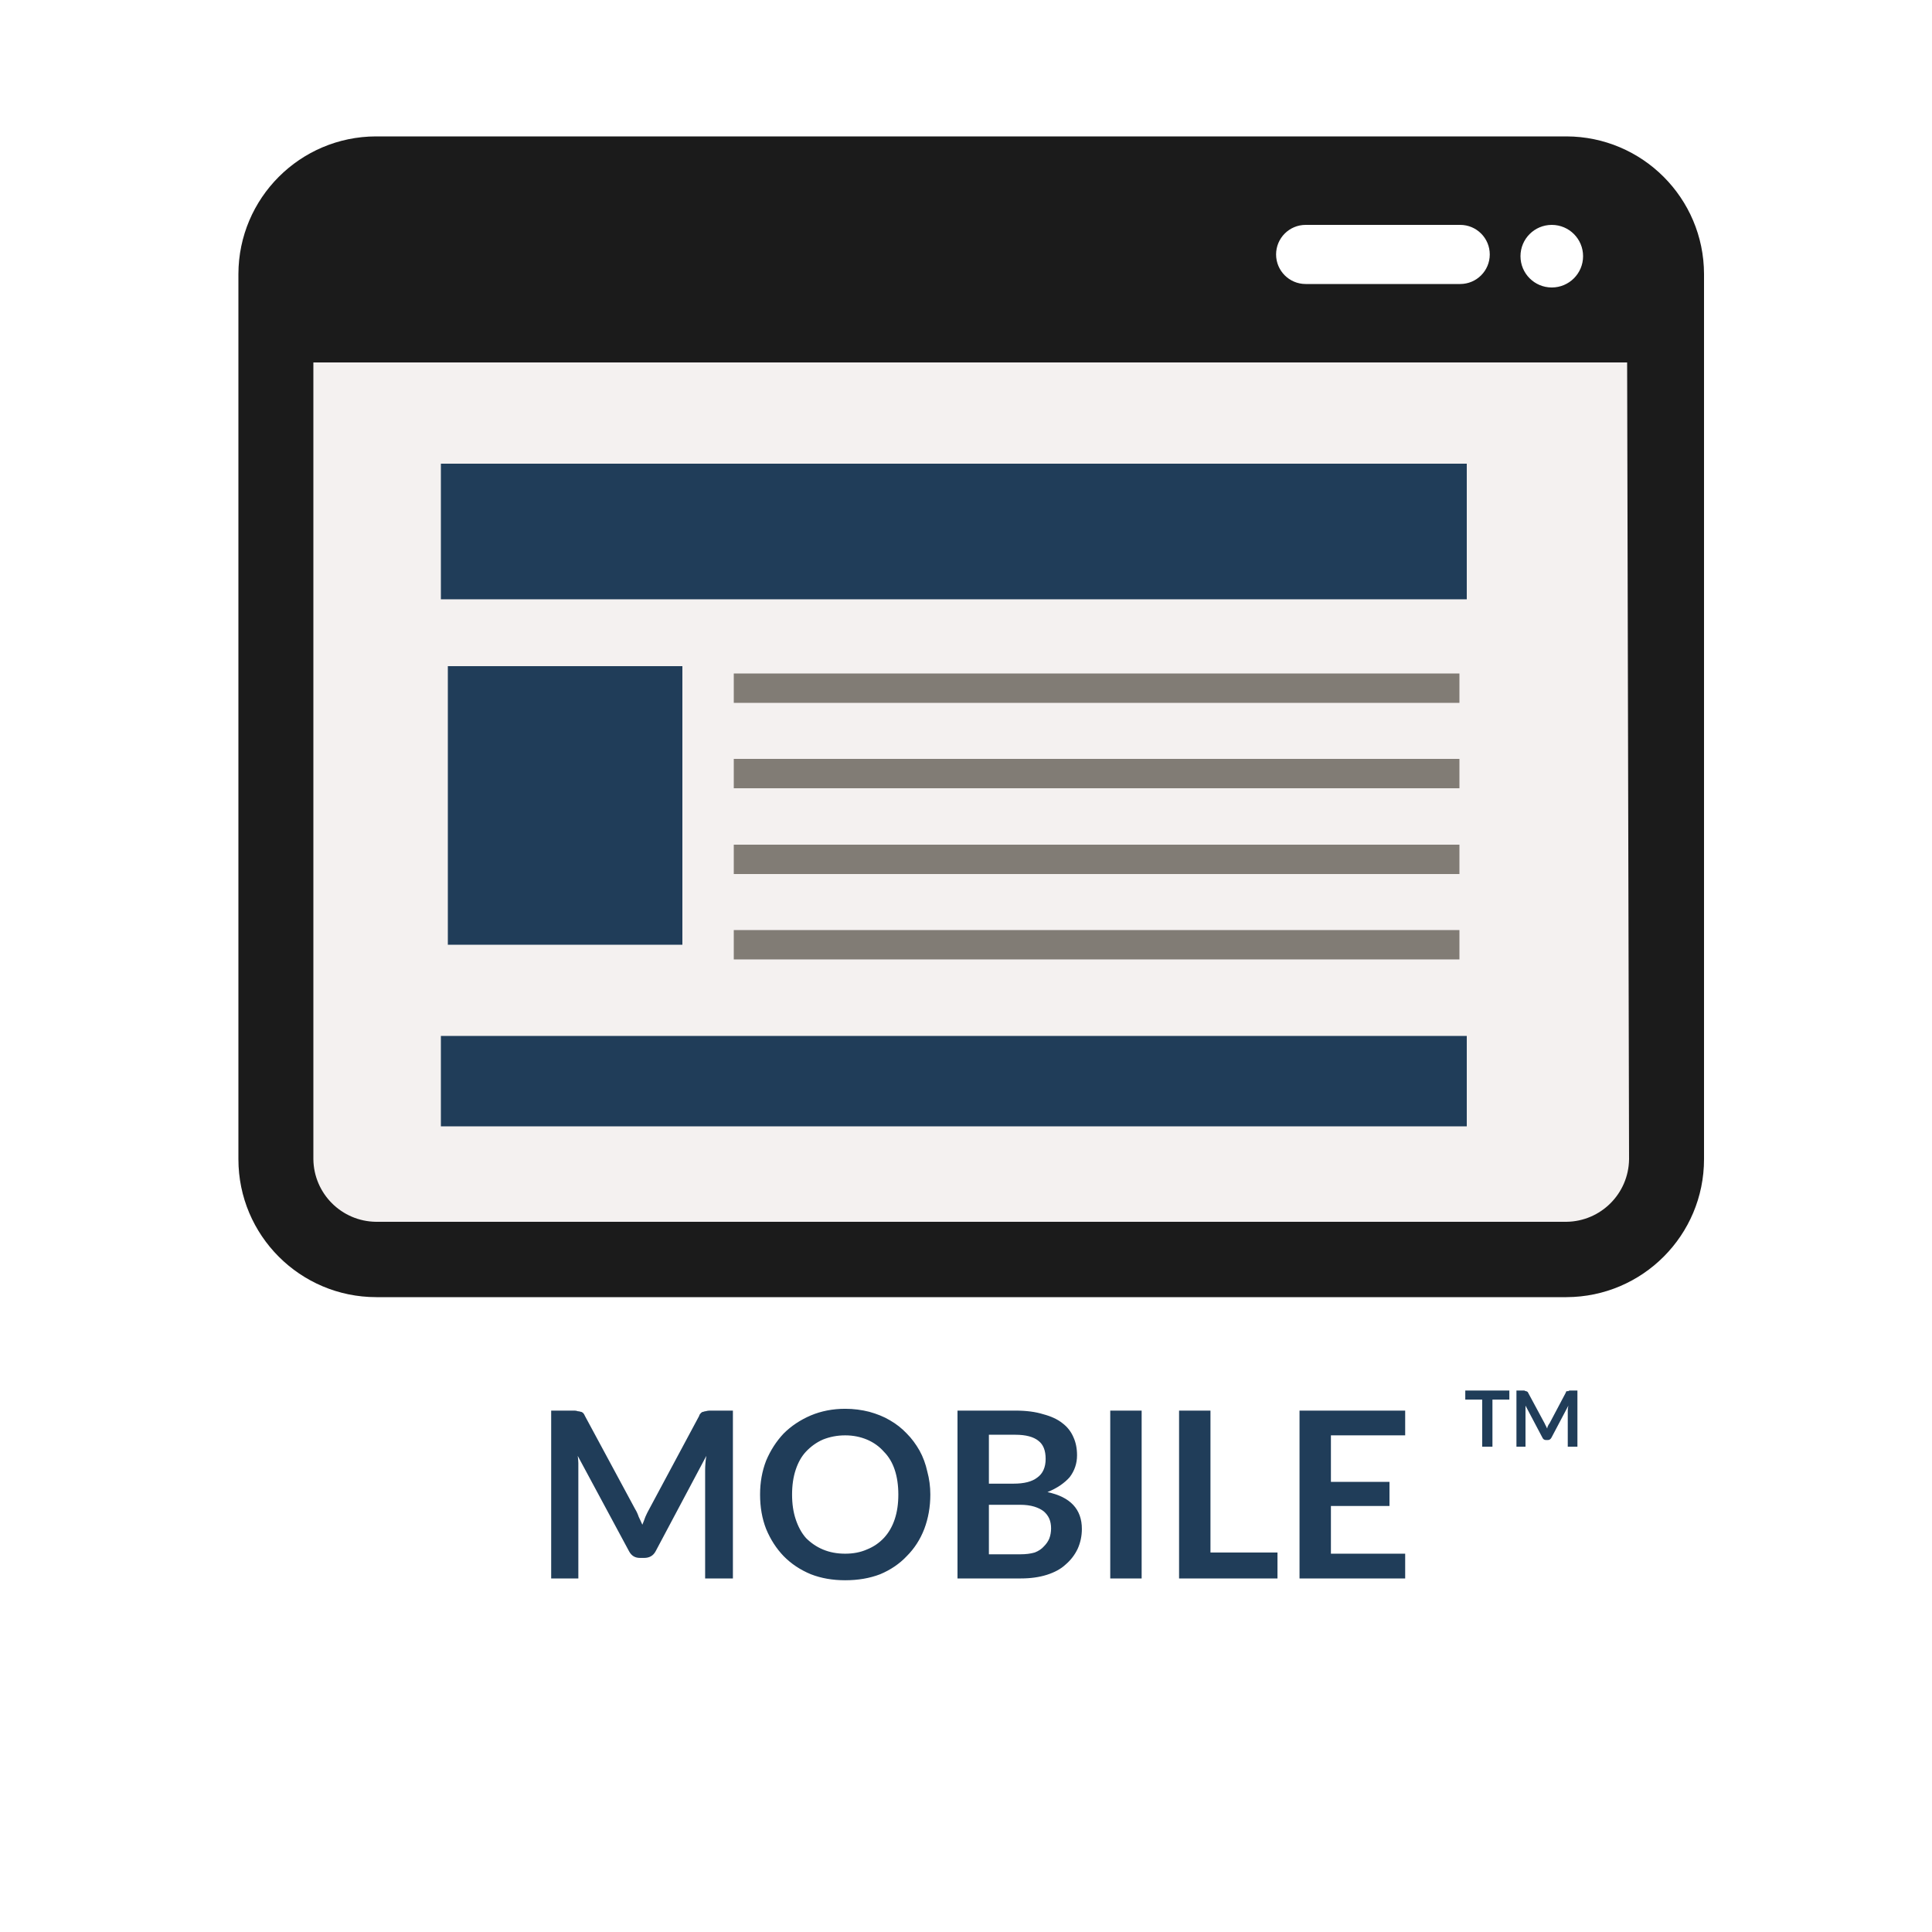
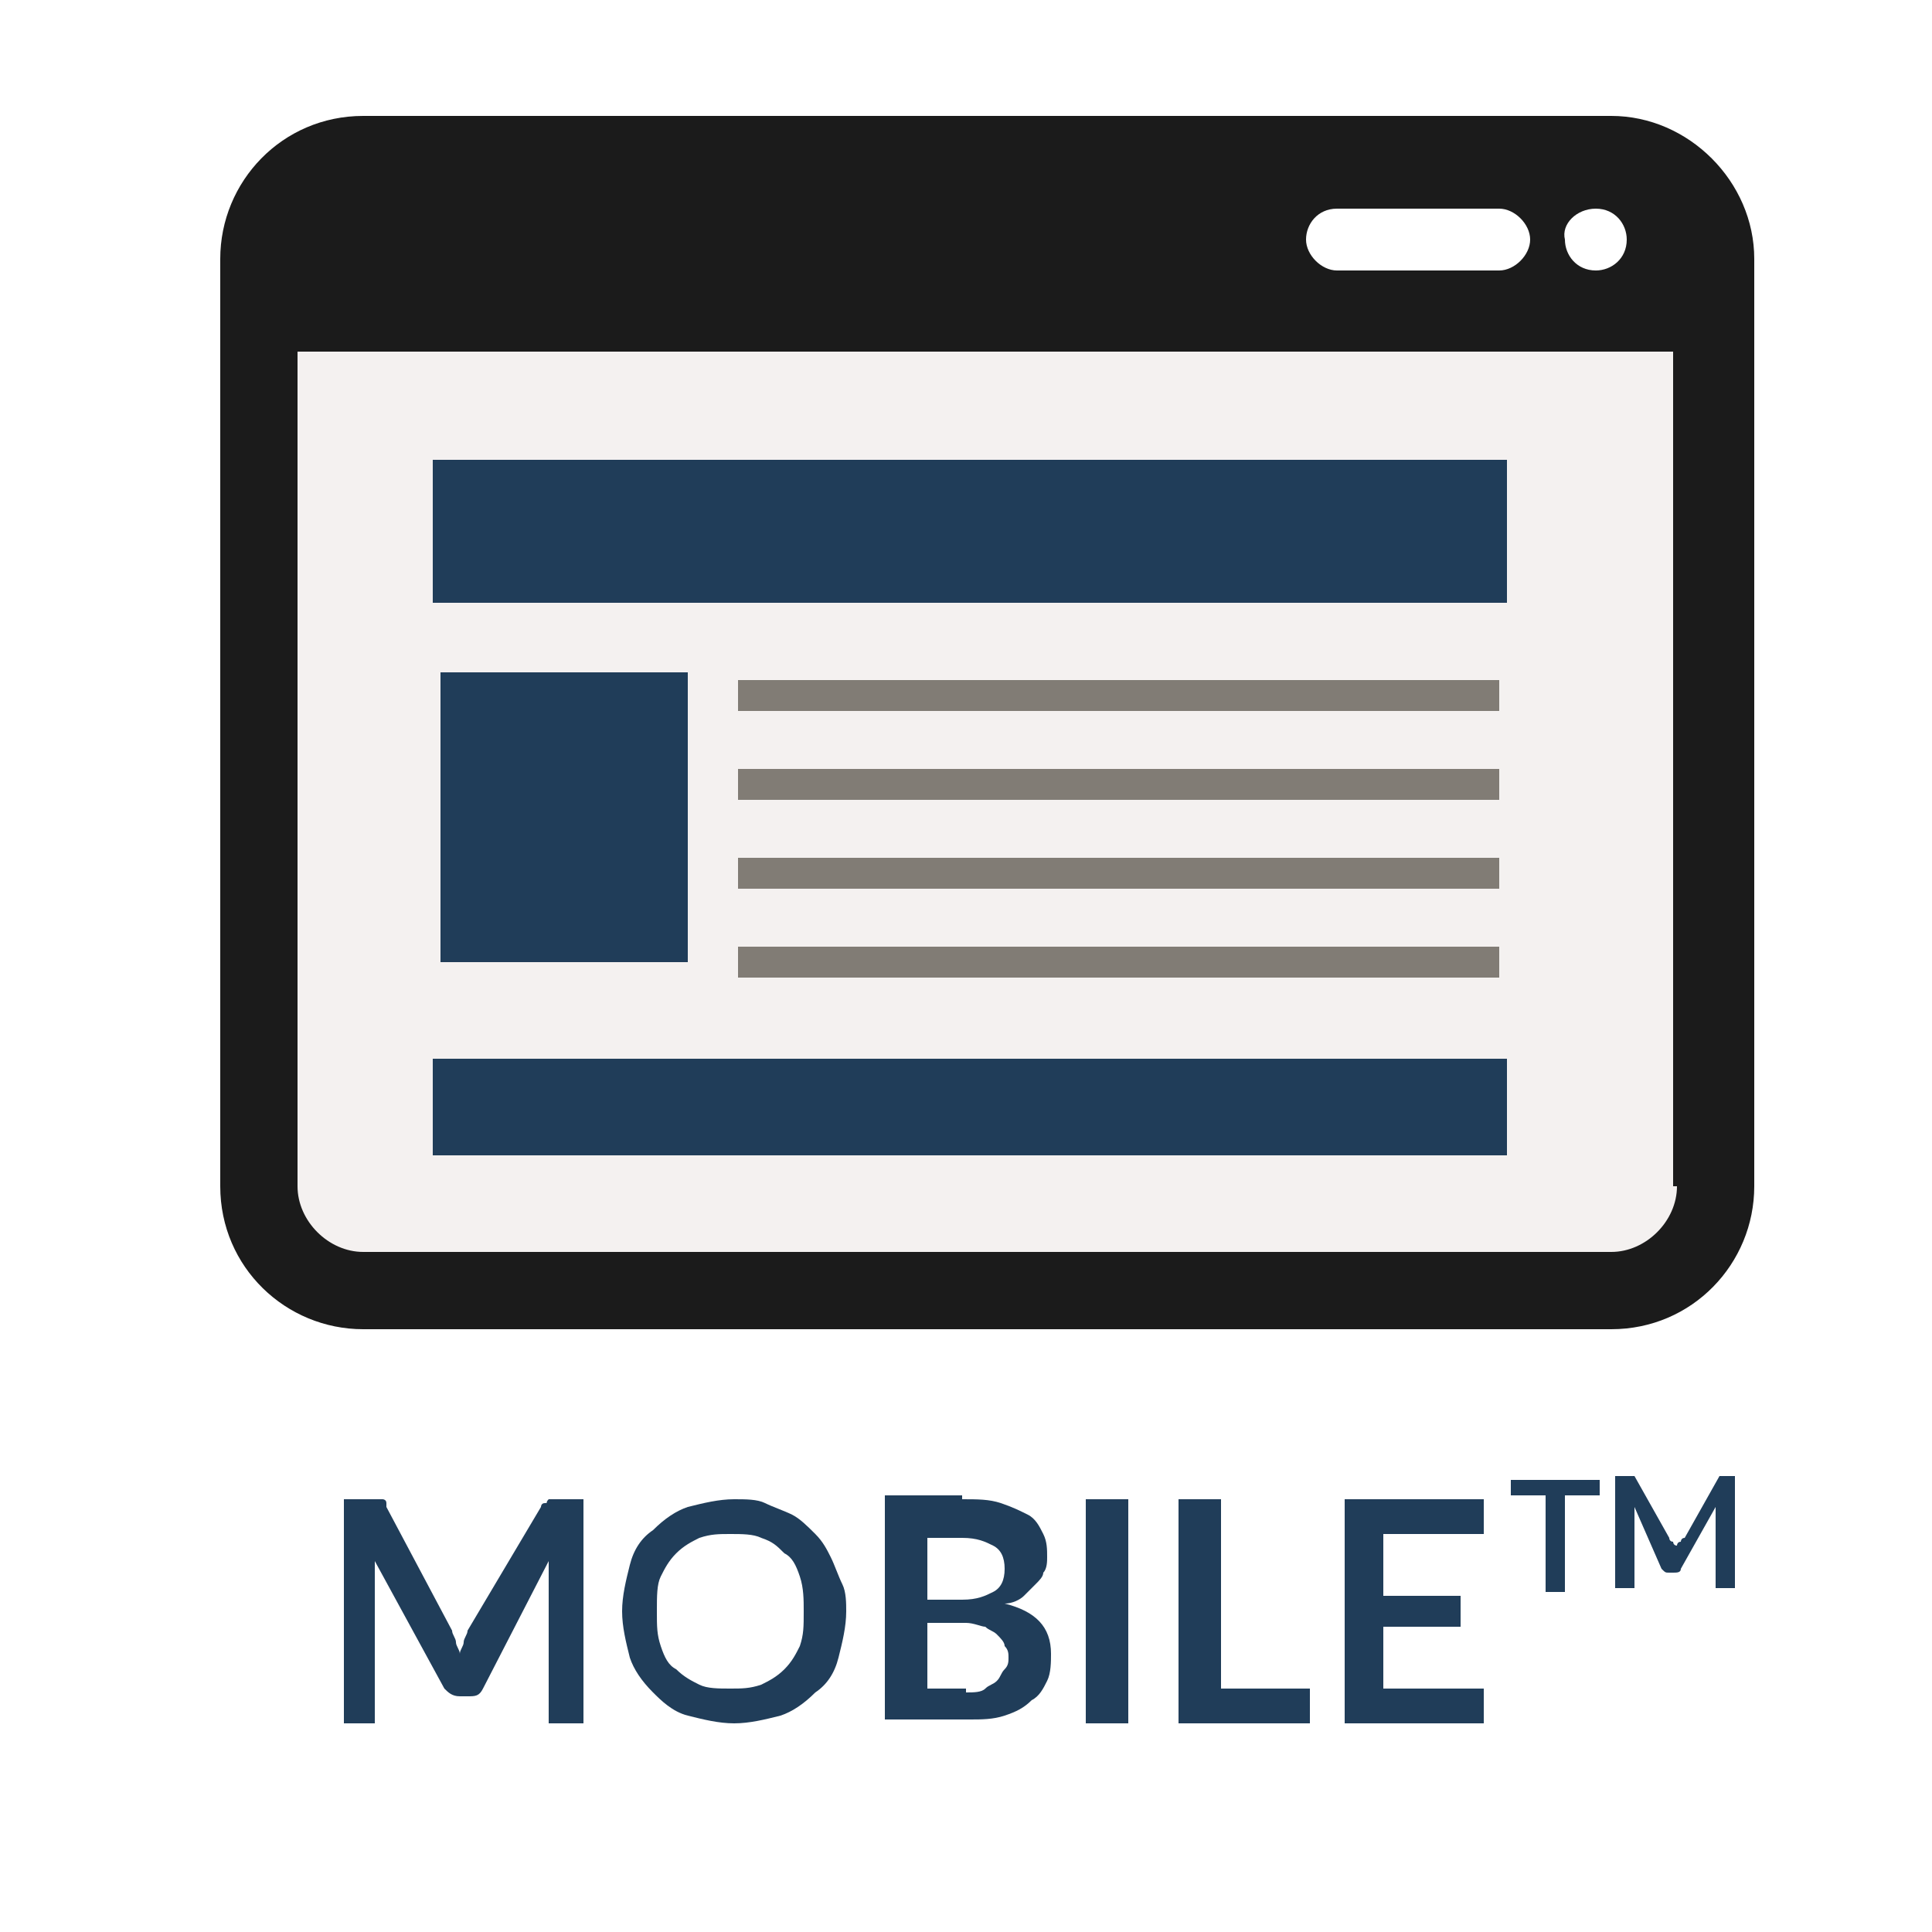
- <svg xmlns="http://www.w3.org/2000/svg" id="Calque_1" data-name="Calque 1" viewBox="0 0 50 50">
-   <defs>
-     <style>.cls-1{font-size:6px;}.cls-1,.cls-2,.cls-5{fill:#203d59;}.cls-1,.cls-2{font-family:Lato-Bold, Lato;font-weight:700;}.cls-2{font-size:2px;}.cls-3{fill:#f4f1f0;}.cls-4{fill:#1b1b1b;}.cls-6{fill:#817c75;}</style>
-   </defs>
-   <text class="cls-1" transform="translate(13.78 40.85)">MOBILE</text>
-   <text class="cls-2" transform="translate(37.89 37.44)">TM</text>
-   <path class="cls-3" d="M7.37,8.49H42.9v22.4s3.8,3.28-35.53.71C7.57,25.43,7.37,8.49,7.37,8.49Z" />
-   <g id="_34" data-name=" 34">
-     <path class="cls-4" d="M40.54,3.53H9.73A3.57,3.57,0,0,0,6.17,7.09V30a3.57,3.57,0,0,0,3.57,3.57h30.8A3.57,3.57,0,0,0,44.1,30V7.09A3.57,3.57,0,0,0,40.54,3.53Zm-.38,2.29a.81.81,0,1,1-.81.81.81.81,0,0,1,.81-.81Zm-6.37,0h4a.76.76,0,0,1,0,1.53h-4a.76.76,0,0,1,0-1.53ZM42.16,30a1.64,1.64,0,0,1-1.62,1.62H9.73A1.64,1.64,0,0,1,8.11,30V9.38h34Z" />
-     <rect class="cls-5" x="11.41" y="26.81" width="26.55" height="2.34" />
-     <rect class="cls-5" x="11.41" y="12" width="26.55" height="3.51" />
-     <rect class="cls-5" x="11.59" y="17.24" width="6.07" height="7.21" />
-     <rect class="cls-6" x="18.99" y="17.43" width="18.78" height="0.76" />
-     <rect class="cls-6" x="18.99" y="19.64" width="18.78" height="0.76" />
-     <rect class="cls-6" x="18.99" y="21.86" width="18.78" height="0.76" />
-     <rect class="cls-6" x="18.99" y="24.07" width="18.78" height="0.76" />
+ <svg xmlns="http://www.w3.org/2000/svg" version="1.1" id="Calque_1" x="0px" y="0px" viewBox="0 0 50 50" style="enable-background:new 0 0 50 50;" xml:space="preserve">
+   <style type="text/css">
+ 	.st0{fill:none;}
+ 	.st1{enable-background:new    ;}
+ 	.st2{fill:#203D59;}
+ 	.st3{fill:#F4F1F0;}
+ 	.st4{fill:#1B1B1B;}
+ 	.st5{fill:#817C75;}
+ </style>
+   <rect x="-2.1" y="38.7" class="st0" width="51" height="7" />
+   <g class="st1">
+     <path class="st2" d="M15.1,38.8v5.8h-0.9v-3.7c0-0.1,0-0.3,0-0.5l-1.7,3.3c-0.1,0.2-0.2,0.2-0.4,0.2h-0.2c-0.2,0-0.3-0.1-0.4-0.2   l-1.8-3.3c0,0.1,0,0.2,0,0.3c0,0.1,0,0.2,0,0.2v3.7H8.9v-5.8h0.8c0,0,0.1,0,0.1,0c0,0,0.1,0,0.1,0c0,0,0.1,0,0.1,0.1S10,39,10,39   l1.7,3.2c0,0.1,0.1,0.2,0.1,0.3s0.1,0.2,0.1,0.3c0-0.1,0.1-0.2,0.1-0.3c0-0.1,0.1-0.2,0.1-0.3L14,39c0,0,0-0.1,0.1-0.1s0,0,0.1-0.1   c0,0,0.1,0,0.1,0c0,0,0.1,0,0.1,0H15.1z" />
+     <path class="st2" d="M21.9,41.7c0,0.4-0.1,0.8-0.2,1.2c-0.1,0.4-0.3,0.7-0.6,0.9c-0.3,0.3-0.6,0.5-0.9,0.6   c-0.4,0.1-0.8,0.2-1.2,0.2c-0.4,0-0.8-0.1-1.2-0.2c-0.4-0.1-0.7-0.4-0.9-0.6c-0.3-0.3-0.5-0.6-0.6-0.9c-0.1-0.4-0.2-0.8-0.2-1.2   c0-0.4,0.1-0.8,0.2-1.2c0.1-0.4,0.3-0.7,0.6-0.9c0.3-0.3,0.6-0.5,0.9-0.6c0.4-0.1,0.8-0.2,1.2-0.2c0.3,0,0.6,0,0.8,0.1   s0.5,0.2,0.7,0.3s0.4,0.3,0.6,0.5c0.2,0.2,0.3,0.4,0.4,0.6s0.2,0.5,0.3,0.7S21.9,41.5,21.9,41.7z M20.8,41.7c0-0.3,0-0.6-0.1-0.9   c-0.1-0.3-0.2-0.5-0.4-0.6c-0.2-0.2-0.3-0.3-0.6-0.4c-0.2-0.1-0.5-0.1-0.8-0.1s-0.5,0-0.8,0.1c-0.2,0.1-0.4,0.2-0.6,0.4   c-0.2,0.2-0.3,0.4-0.4,0.6s-0.1,0.5-0.1,0.9s0,0.6,0.1,0.9s0.2,0.5,0.4,0.6c0.2,0.2,0.4,0.3,0.6,0.4c0.2,0.1,0.5,0.1,0.8,0.1   s0.5,0,0.8-0.1c0.2-0.1,0.4-0.2,0.6-0.4c0.2-0.2,0.3-0.4,0.4-0.6C20.8,42.3,20.8,42.1,20.8,41.7z" />
+     <path class="st2" d="M24.9,38.8c0.4,0,0.7,0,1,0.1c0.3,0.1,0.5,0.2,0.7,0.3c0.2,0.1,0.3,0.3,0.4,0.5s0.1,0.4,0.1,0.6   c0,0.1,0,0.3-0.1,0.4c0,0.1-0.1,0.2-0.2,0.3c-0.1,0.1-0.2,0.2-0.3,0.3c-0.1,0.1-0.3,0.2-0.5,0.2c0.8,0.2,1.2,0.6,1.2,1.3   c0,0.2,0,0.5-0.1,0.7c-0.1,0.2-0.2,0.4-0.4,0.5c-0.2,0.2-0.4,0.3-0.7,0.4s-0.6,0.1-0.9,0.1h-2.2v-5.8H24.9z M24,39.7v1.7h0.9   c0.4,0,0.6-0.1,0.8-0.2c0.2-0.1,0.3-0.3,0.3-0.6c0-0.3-0.1-0.5-0.3-0.6c-0.2-0.1-0.4-0.2-0.8-0.2H24z M25,43.8c0.2,0,0.4,0,0.5-0.1   s0.2-0.1,0.3-0.2c0.1-0.1,0.1-0.2,0.2-0.3s0.1-0.2,0.1-0.3c0-0.1,0-0.2-0.1-0.3c0-0.1-0.1-0.2-0.2-0.3c-0.1-0.1-0.2-0.1-0.3-0.2   c-0.1,0-0.3-0.1-0.5-0.1H24v1.7H25z" />
+     <path class="st2" d="M29.2,44.6h-1.1v-5.8h1.1V44.6z" />
+     <path class="st2" d="M33.9,43.7v0.9h-3.4v-5.8h1.1v4.9H33.9z" />
+     <path class="st2" d="M35.8,39.7v1.6h2v0.8h-2v1.6h2.6v0.9h-3.6v-5.8h3.6v0.9H35.8z" />
+   </g>
+   <rect x="34.3" y="38.1" class="st0" width="15.6" height="6.5" />
+   <g class="st1">
+     <path class="st2" d="M41.4,38.7h-0.9v2.5H40v-2.5h-0.9v-0.4h2.3V38.7z" />
+     <path class="st2" d="M44.9,38.2v2.9h-0.5v-1.9c0-0.1,0-0.2,0-0.2l-0.9,1.6c0,0.1-0.1,0.1-0.2,0.1h-0.1c-0.1,0-0.1,0-0.2-0.1   L42.3,39c0,0,0,0.1,0,0.1c0,0,0,0.1,0,0.1v1.9h-0.5v-2.9h0.4c0,0,0,0,0.1,0c0,0,0,0,0,0c0,0,0,0,0,0c0,0,0,0,0,0l0.9,1.6   c0,0,0,0.1,0.1,0.1c0,0,0,0.1,0.1,0.1c0,0,0-0.1,0.1-0.1c0,0,0-0.1,0.1-0.1l0.9-1.6c0,0,0,0,0,0c0,0,0,0,0,0c0,0,0,0,0,0   c0,0,0,0,0.1,0H44.9z" />
+   </g>
+   <g>
+     <path class="st3" d="M6.9,8.2h37.2v23.4c0,0,4,3.4-37.2,0.7C7.1,25.9,6.9,8.2,6.9,8.2z" />
+     <g id="_34">
+       <path class="st4" d="M41.7,3H9.4C7.3,3,5.7,4.7,5.7,6.7v24c0,2.1,1.7,3.7,3.7,3.7h32.3c2.1,0,3.7-1.7,3.7-3.7v-24    C45.4,4.7,43.7,3,41.7,3z M41.3,5.4c0.5,0,0.8,0.4,0.8,0.8c0,0.5-0.4,0.8-0.8,0.8c-0.5,0-0.8-0.4-0.8-0.8    C40.4,5.8,40.8,5.4,41.3,5.4L41.3,5.4z M34.6,5.4h4.2c0.4,0,0.8,0.4,0.8,0.8S39.2,7,38.8,7h-4.2c-0.4,0-0.8-0.4-0.8-0.8    S34.1,5.4,34.6,5.4z M43.4,30.7c0,0.9-0.8,1.7-1.7,1.7H9.4c-0.9,0-1.7-0.8-1.7-1.7V9.1h35.6v21.6H43.4z" />
+       <rect x="11.2" y="27.4" class="st2" width="27.8" height="2.5" />
+       <rect x="11.2" y="11.9" class="st2" width="27.8" height="3.7" />
+       <rect x="11.4" y="17.4" class="st2" width="6.4" height="7.5" />
+       <rect x="19.1" y="17.6" class="st5" width="19.7" height="0.8" />
+       <rect x="19.1" y="19.9" class="st5" width="19.7" height="0.8" />
+       <rect x="19.1" y="22.2" class="st5" width="19.7" height="0.8" />
+       <rect x="19.1" y="24.5" class="st5" width="19.7" height="0.8" />
+     </g>
  </g>
</svg>
